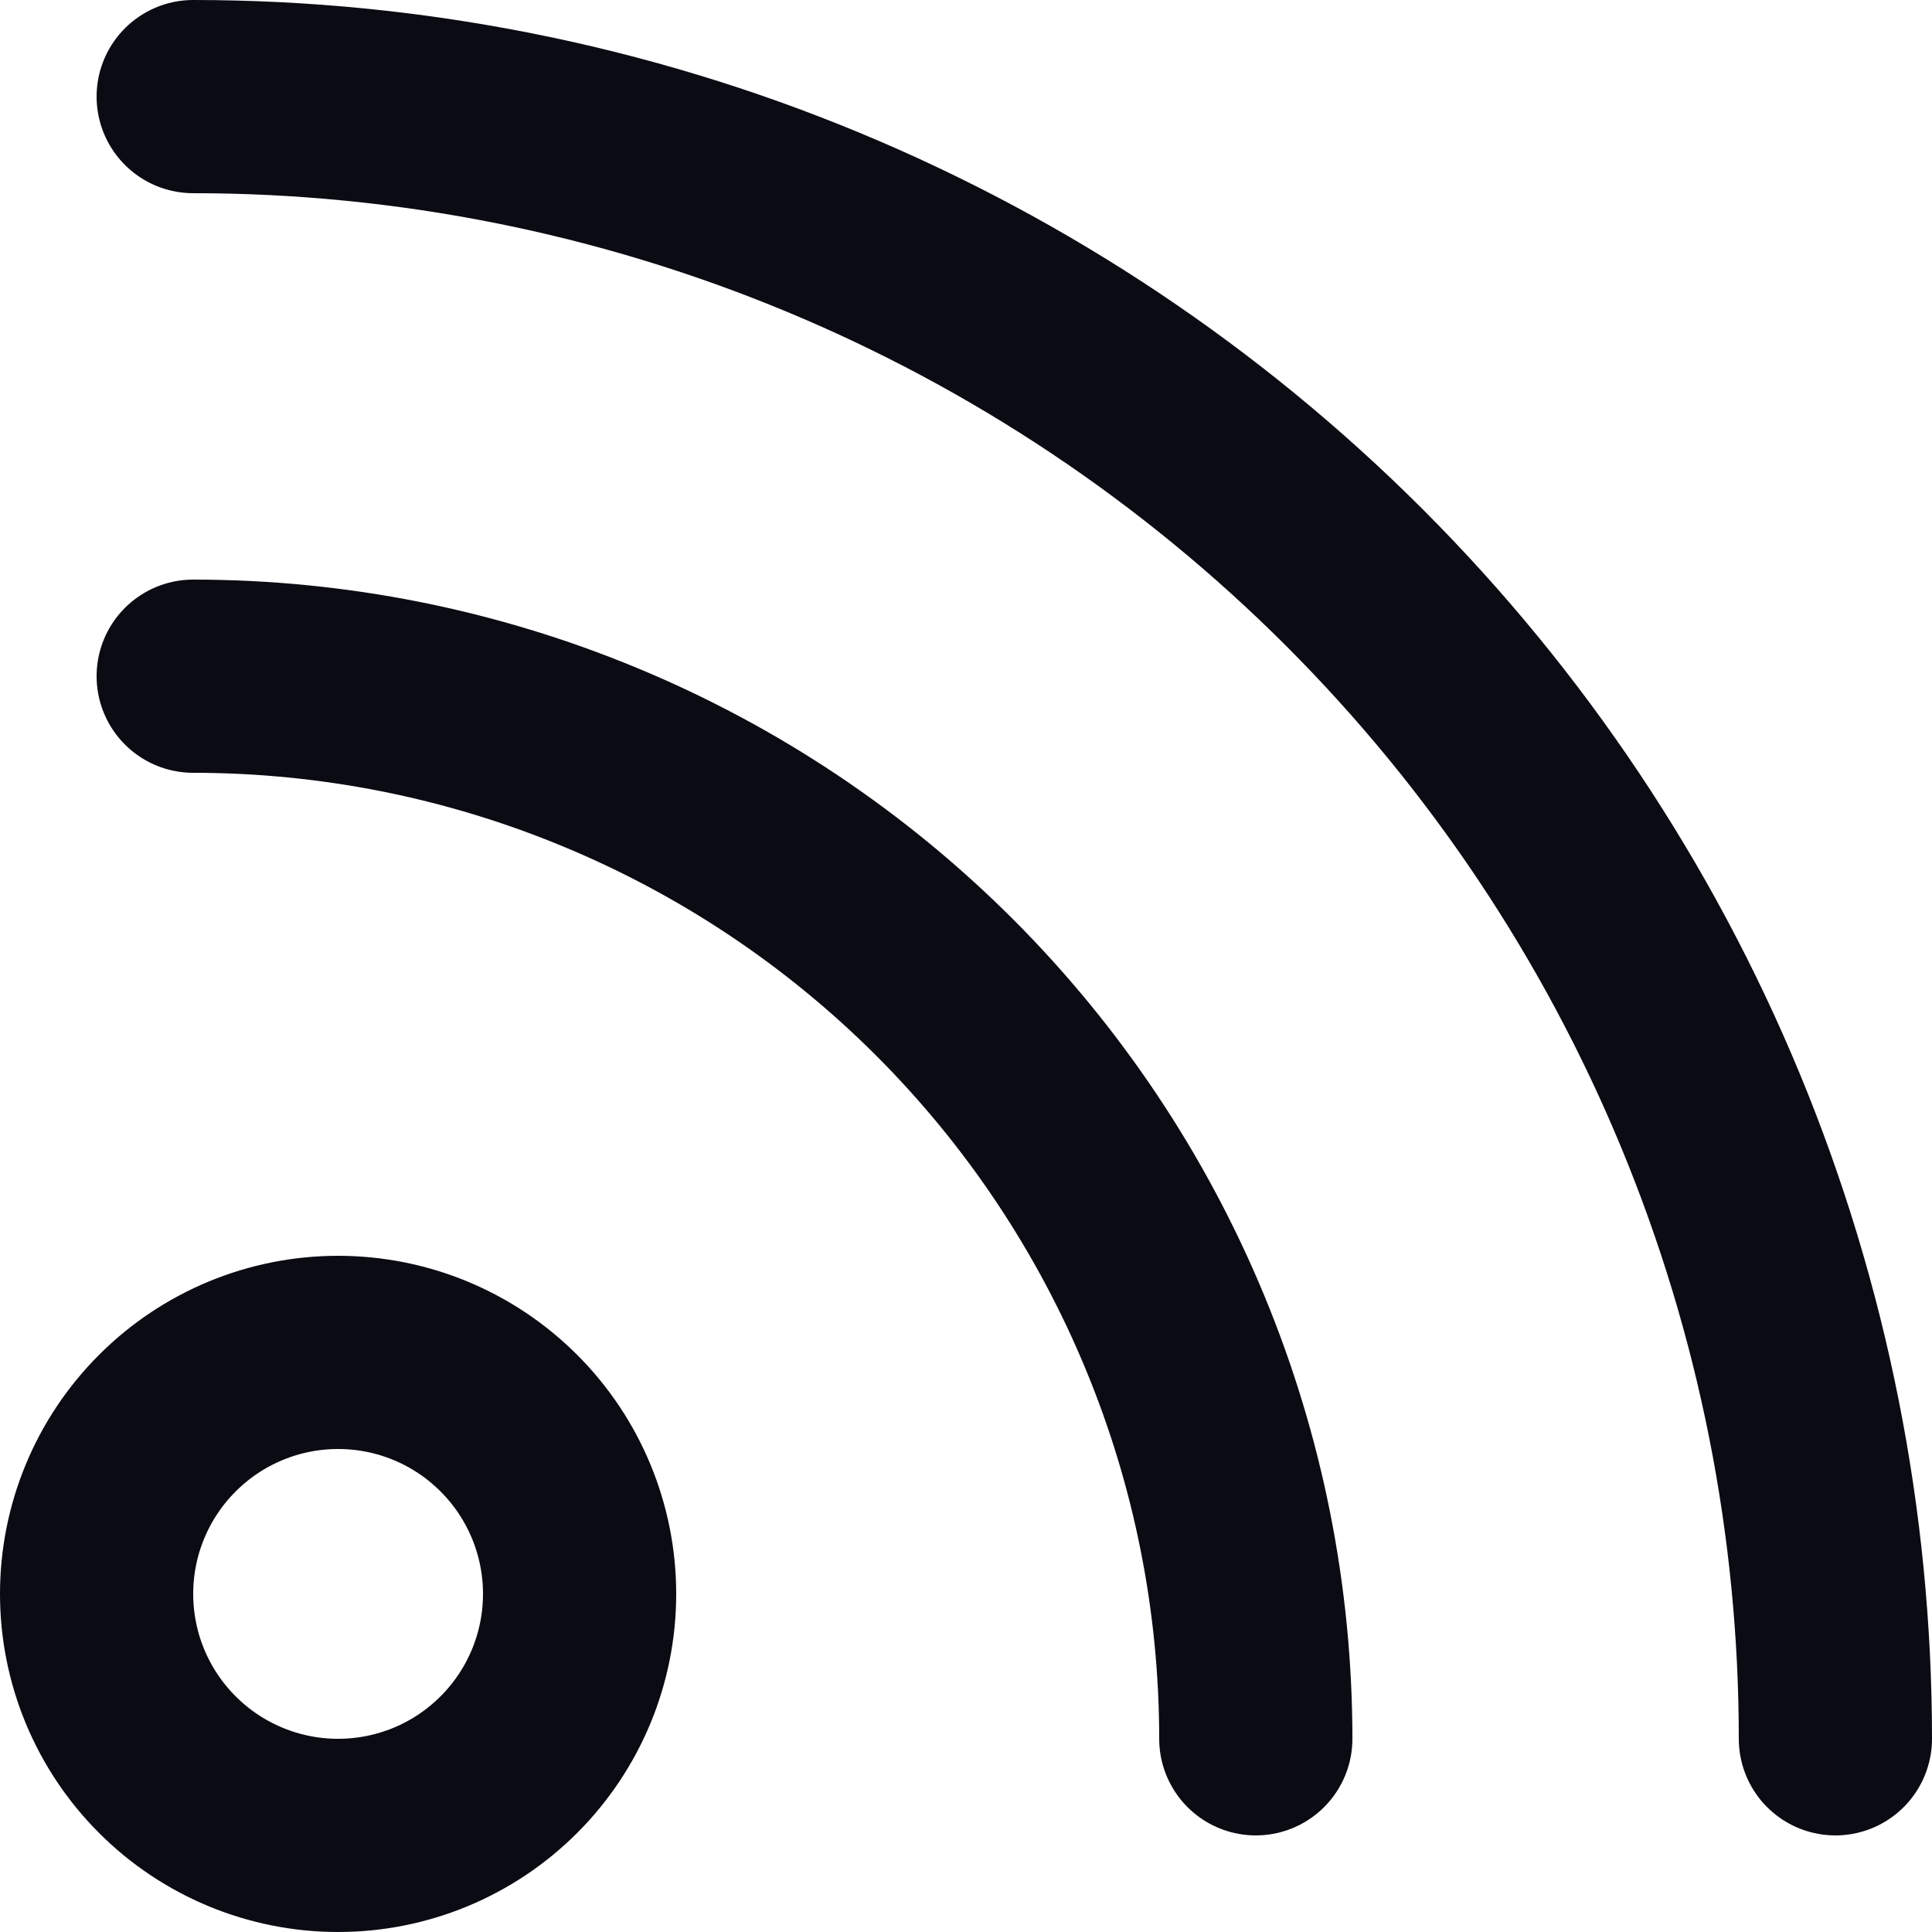
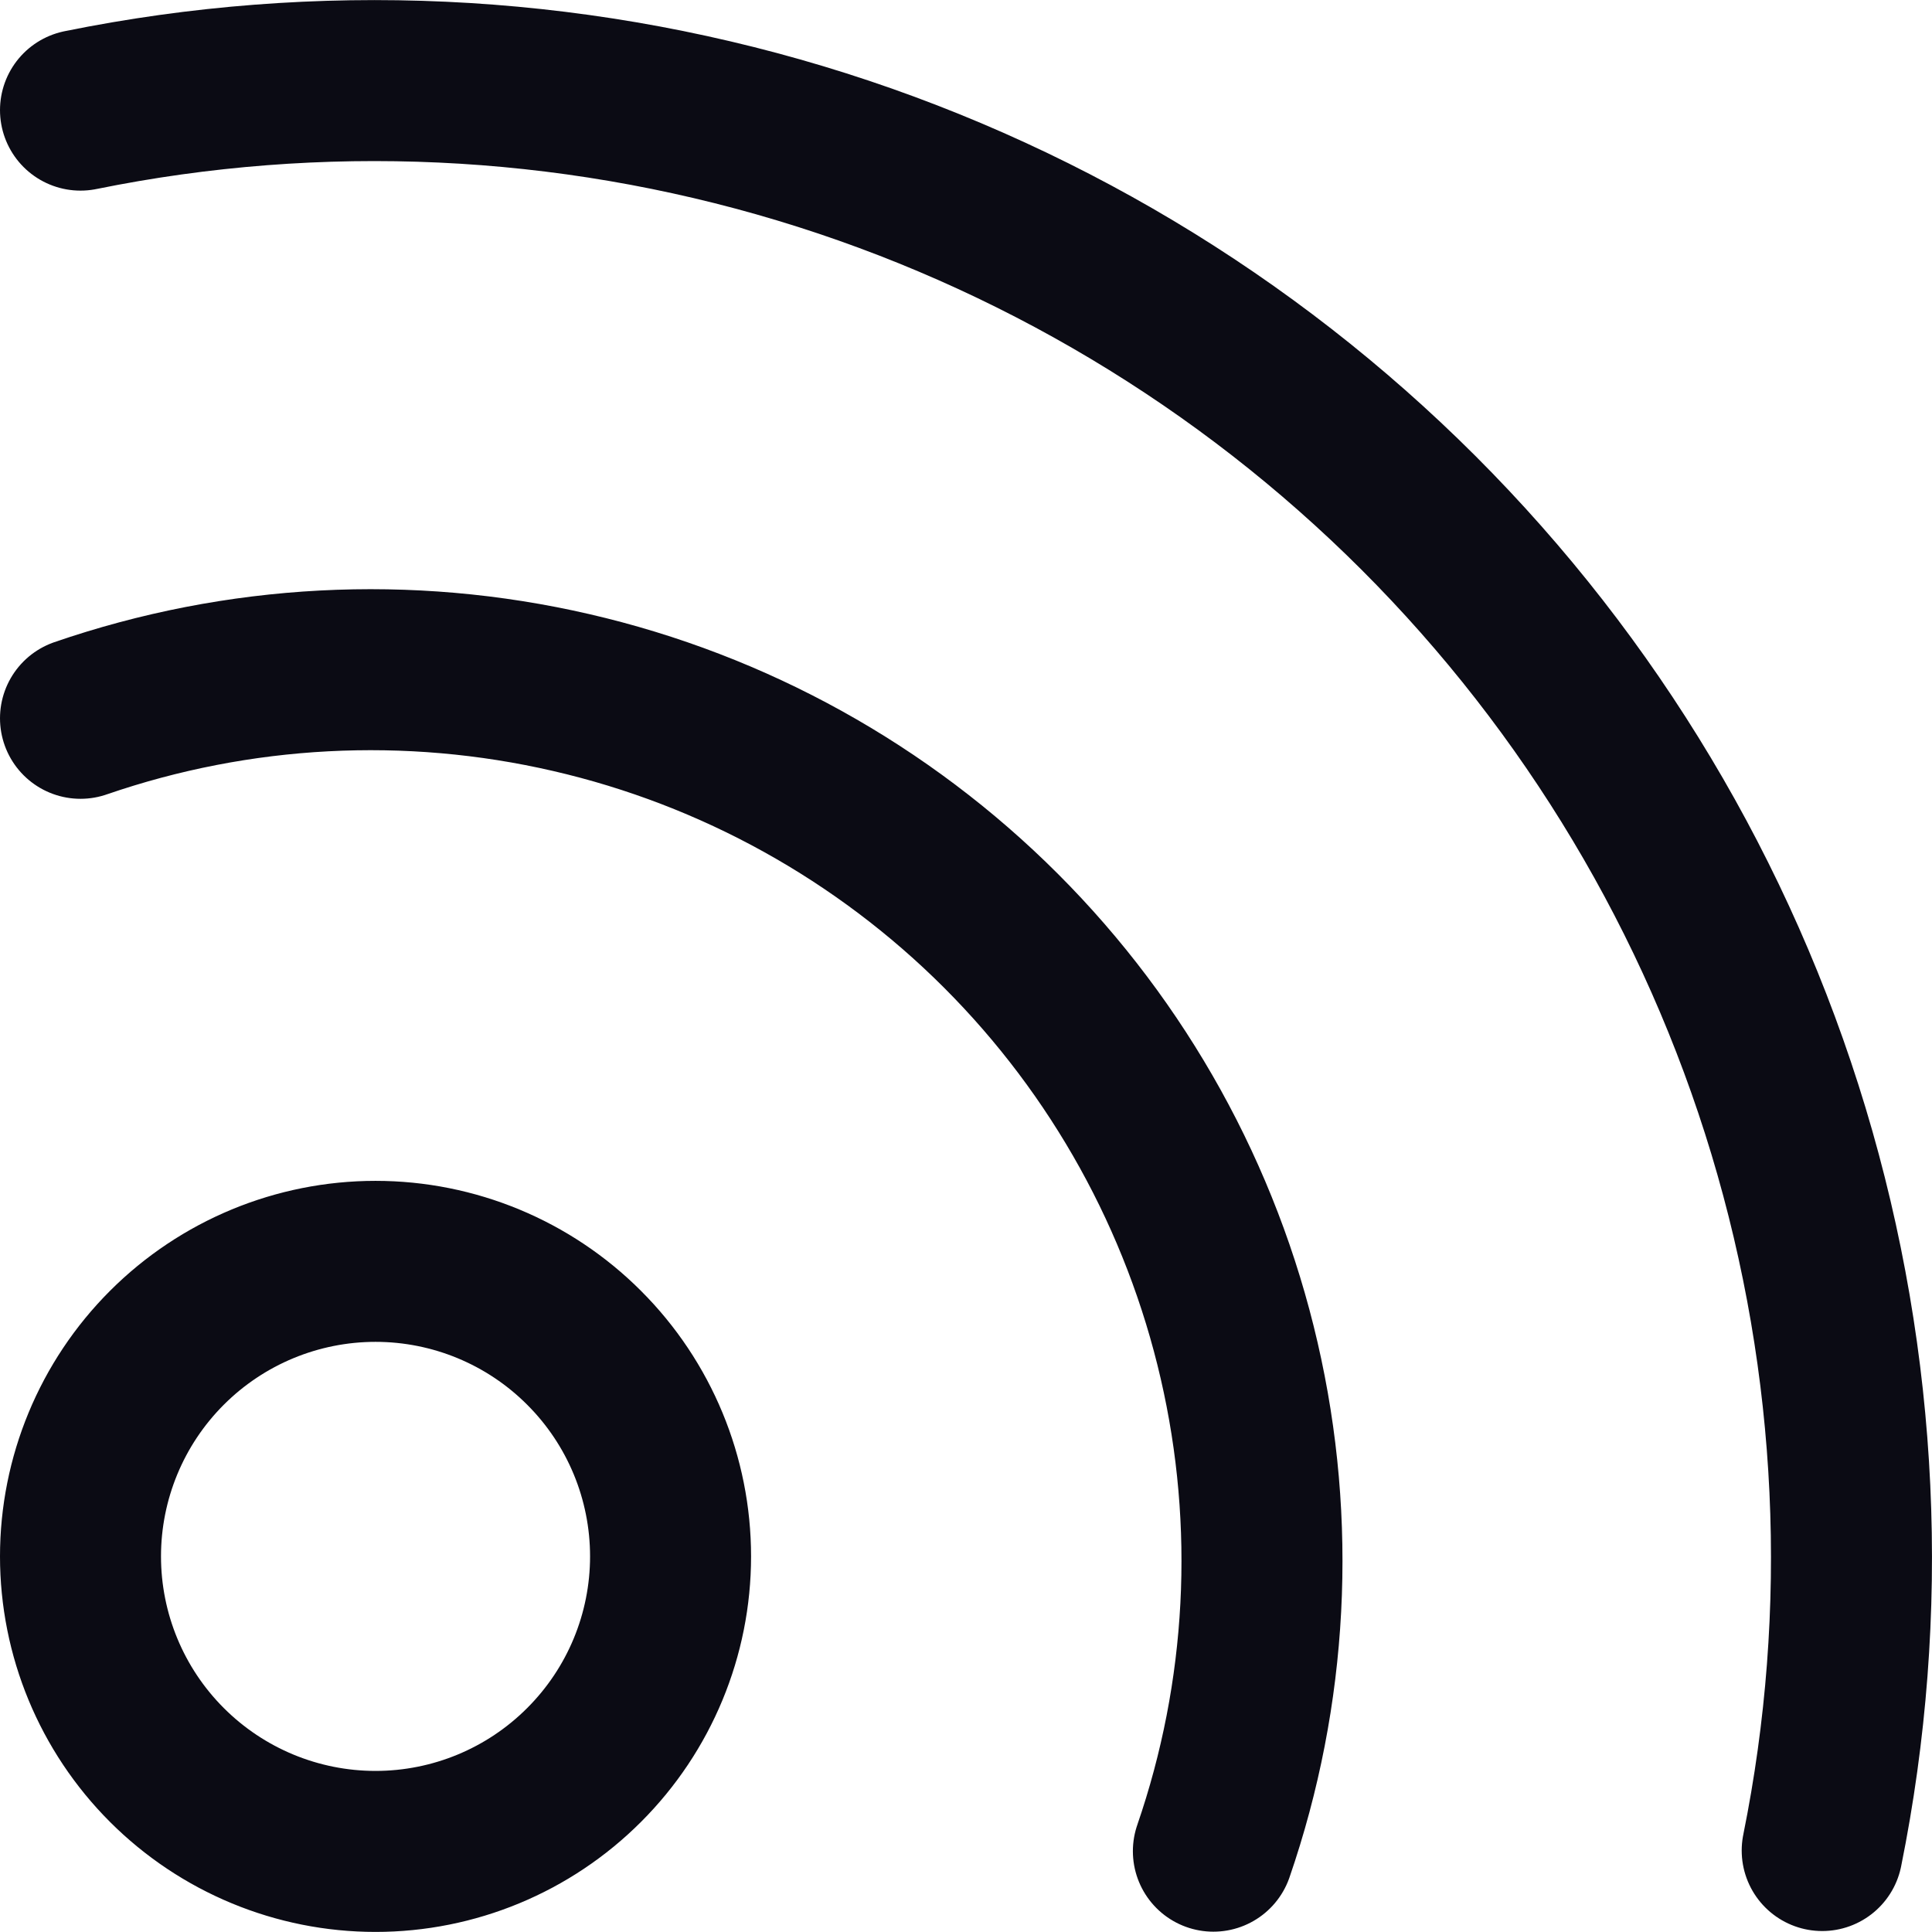
<svg xmlns="http://www.w3.org/2000/svg" viewBox="0 0 24 24" fill="none">
-   <path d="M1.2 19.8C1.2 20.596 1.516 21.359 2.079 21.921C2.641 22.484 3.404 22.8 4.2 22.8C4.996 22.8 5.759 22.484 6.321 21.921C6.884 21.359 7.2 20.596 7.2 19.8C7.2 19.004 6.884 18.241 6.321 17.679C5.759 17.116 4.996 16.8 4.2 16.8C3.404 16.8 2.641 17.116 2.079 17.679C1.516 18.241 1.2 19.004 1.2 19.8V19.8Z" stroke="#0B0B14" stroke-width="2.4" stroke-linecap="round" stroke-linejoin="round" class="stroke" />
-   <path d="M15.6 21.6C15.6 19.867 15.259 18.15 14.595 16.549C13.932 14.947 12.96 13.492 11.734 12.266C10.508 11.04 9.053 10.068 7.451 9.405C5.85 8.741 4.133 8.4 2.4 8.4" stroke="#0B0B14" stroke-width="2.4" stroke-linecap="round" stroke-linejoin="round" class="stroke" />
-   <path d="M22.8 21.6C22.8 18.921 22.272 16.268 21.247 13.793C20.222 11.318 18.719 9.069 16.825 7.175C14.931 5.281 12.682 3.778 10.207 2.753C7.732 1.728 5.079 1.2 2.4 1.2" stroke="#0B0B14" stroke-width="2.4" stroke-linecap="round" stroke-linejoin="round" class="stroke" />
+   <path d="M1 8.923C2.962 8.247 5.074 8.136 7.095 8.603C9.117 9.069 10.967 10.095 12.434 11.562C13.901 13.029 14.927 14.879 15.393 16.901C15.86 18.922 15.749 21.034 15.073 22.996M1 1.368C3.968 0.765 7.039 0.907 9.939 1.78C12.839 2.653 15.478 4.23 17.621 6.371C19.763 8.512 21.342 11.15 22.217 14.049C23.092 16.949 23.236 20.02 22.636 22.988M1 19.334C1 20.306 1.386 21.238 2.073 21.925C2.761 22.613 3.693 22.999 4.665 22.999C5.637 22.999 6.569 22.613 7.256 21.925C7.944 21.238 8.33 20.306 8.33 19.334C8.33 18.362 7.944 17.43 7.256 16.743C6.569 16.055 5.637 15.669 4.665 15.669C3.693 15.669 2.761 16.055 2.073 16.743C1.386 17.43 1 18.362 1 19.334Z" stroke="#0B0B14" stroke-width="2" stroke-linecap="round" stroke-linejoin="round" class="stroke" />
</svg>
